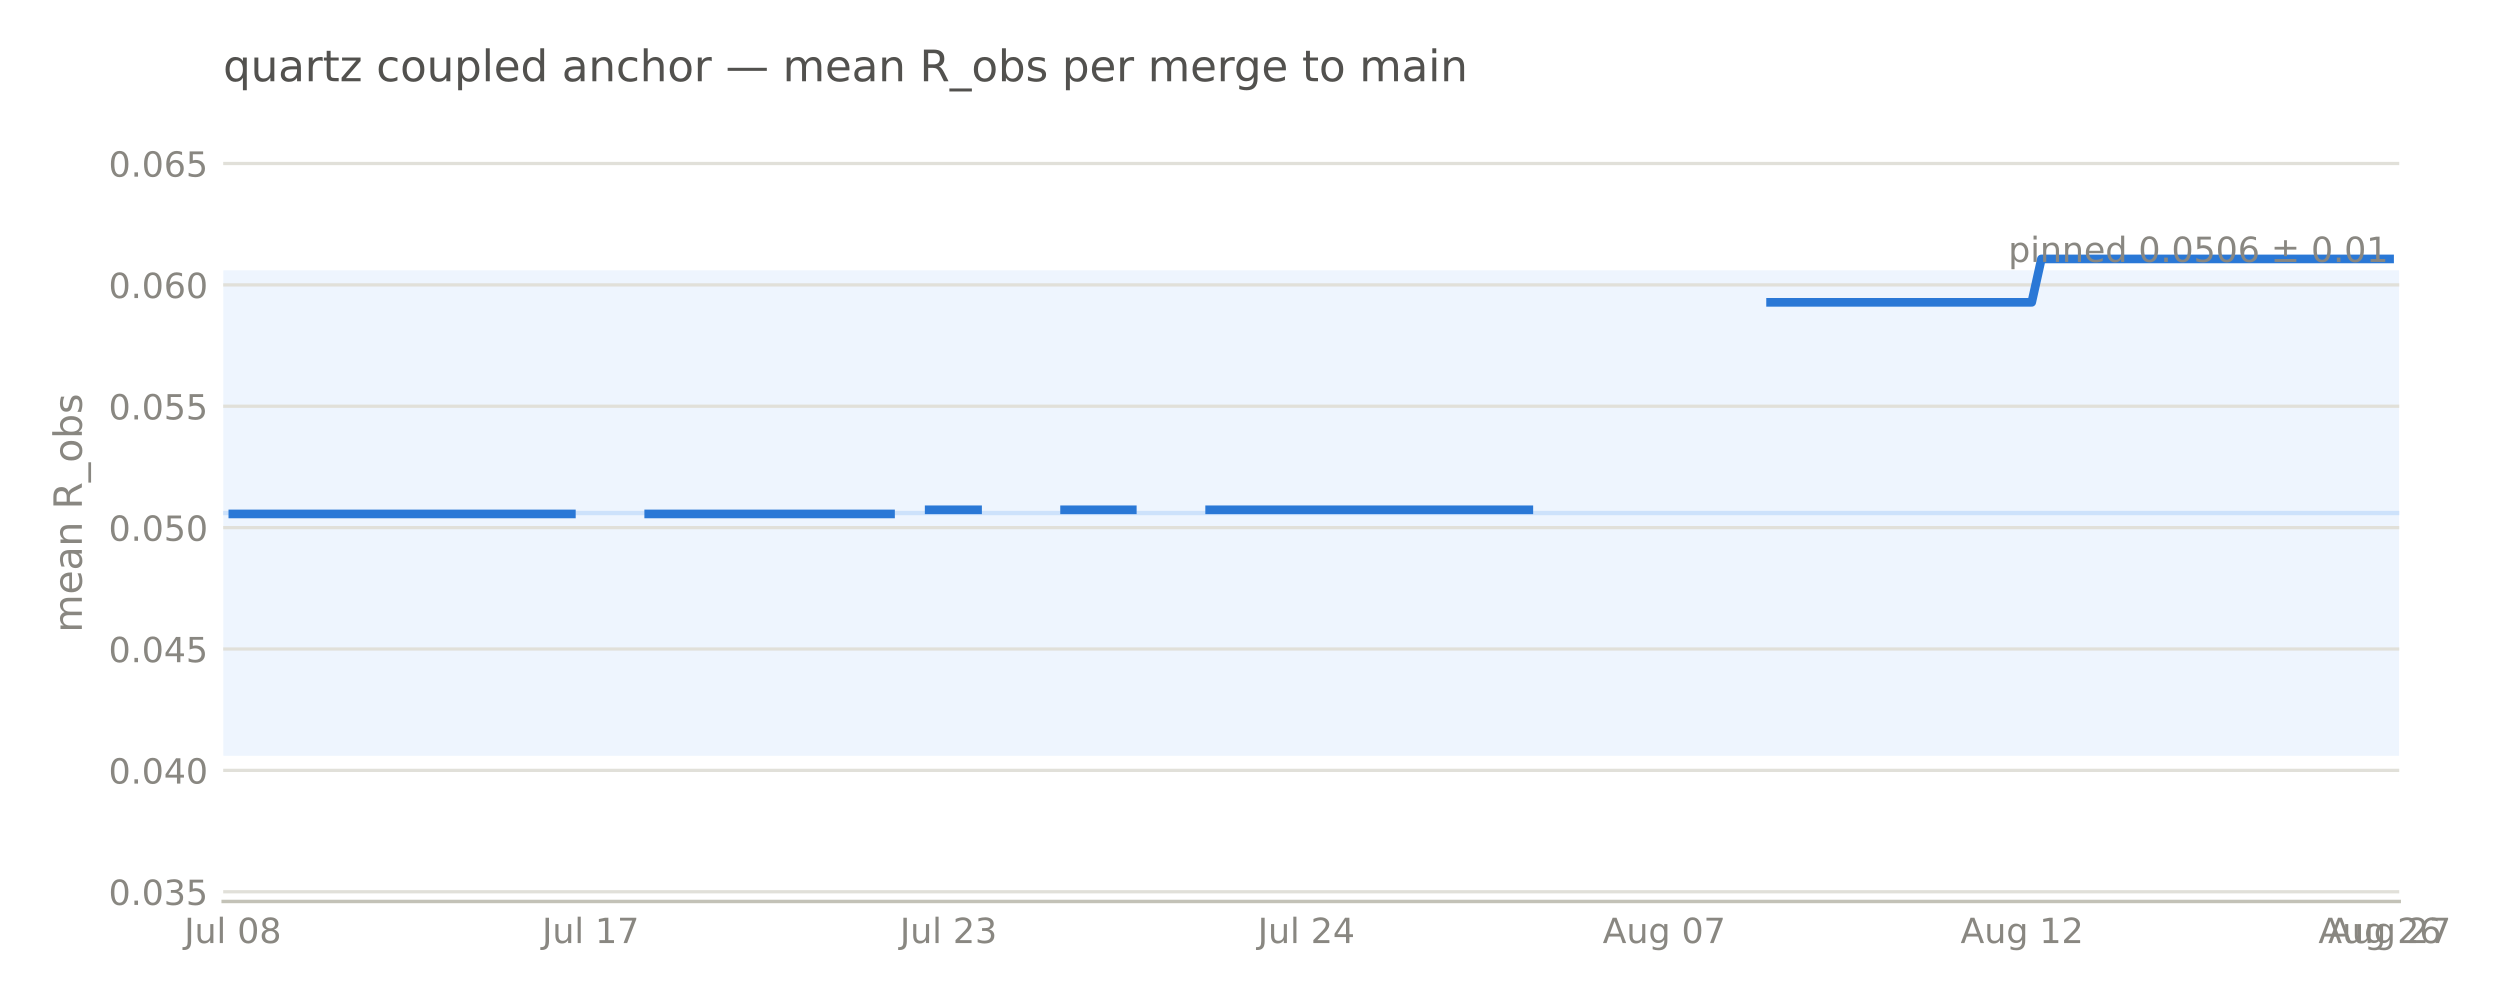
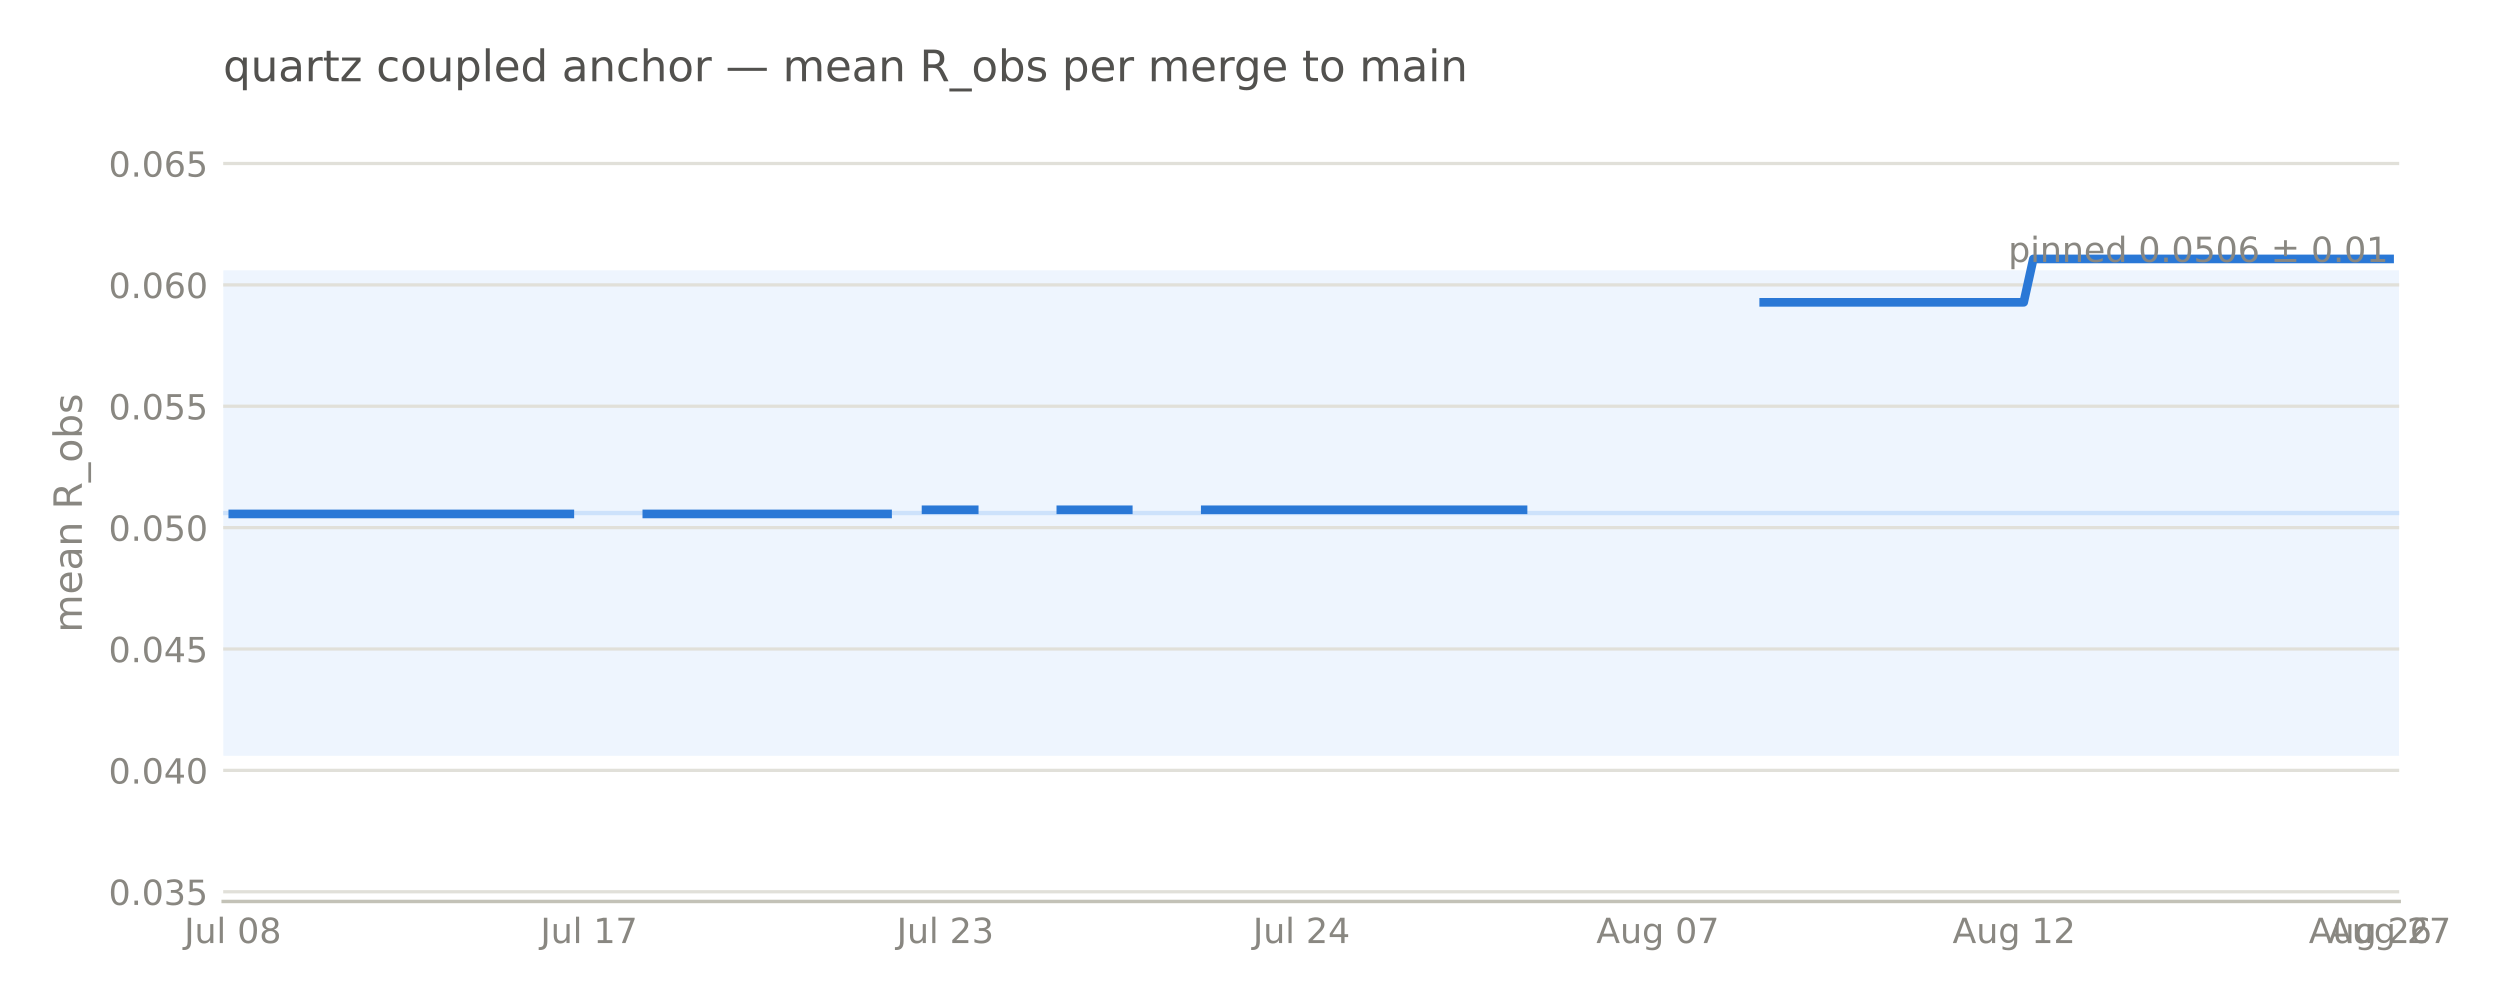
<svg xmlns="http://www.w3.org/2000/svg" width="576pt" height="230.4pt" viewBox="0 0 576 230.4" version="1.1">
  <defs>
    <style type="text/css">*{stroke-linejoin: round; stroke-linecap: butt}</style>
  </defs>
  <g id="figure_1">
    <g id="patch_1">
      <path d="M 0 230.4  L 576 230.4  L 576 0  L 0 0  L 0 230.4  z " style="fill: none; opacity: 0" />
    </g>
    <g id="axes_1">
      <g id="patch_2">
-         <path d="M 51.422 207.698  L 552.784 207.698  L 552.784 28.72  L 51.422 28.72  L 51.422 207.698  z " style="fill: none" />
+         <path d="M 51.422 207.698  L 552.775 207.698  L 552.775 28.72  L 51.422 28.72  L 51.422 207.698  z " style="fill: none" />
      </g>
      <g id="patch_3">
-         <path d="M 51.422 174.14  L 552.784 174.14  L 552.784 62.278  L 51.422 62.278  z " clip-path="url(#pe61ac181bb)" style="fill: #cde2fb; opacity: 0.35" />
+         <path d="M 51.422 174.14  L 552.775 174.14  L 552.775 62.278  L 51.422 62.278  z " clip-path="url(#p73b158e796)" style="fill: #cde2fb; opacity: 0.35" />
      </g>
      <g id="matplotlib.axis_1">
        <g id="xtick_1">
          <g id="line2d_1" />
          <g id="text_1">
-             <text style="font-size: 8px; font-family: 'DejaVu Sans', 'Bitstream Vera Sans', 'Computer Modern Sans Serif', 'Lucida Grande', 'Verdana', 'Geneva', 'Lucid', 'Arial', 'Helvetica', 'Avant Garde', sans-serif; text-anchor: middle; fill: #898781" x="53.65" y="217.277" transform="rotate(-0 53.65038 217.2769)">Jul 08</text>
+             <text style="font-size: 8px; font-family: 'DejaVu Sans', 'Bitstream Vera Sans', 'Computer Modern Sans Serif', 'Lucida Grande', 'Verdana', 'Geneva', 'Lucid', 'Arial', 'Helvetica', 'Avant Garde', sans-serif; text-anchor: middle; fill: #898781" x="53.64" y="217.277" transform="rotate(-0 53.64049 217.2769)">Jul 08</text>
          </g>
        </g>
        <g id="xtick_2">
          <g id="line2d_2" />
          <g id="text_2">
-             <text style="font-size: 8px; font-family: 'DejaVu Sans', 'Bitstream Vera Sans', 'Computer Modern Sans Serif', 'Lucida Grande', 'Verdana', 'Geneva', 'Lucid', 'Arial', 'Helvetica', 'Avant Garde', sans-serif; text-anchor: middle; fill: #898781" x="136.097" y="217.277" transform="rotate(-0 136.0966 217.2769)">Jul 17</text>
+             <text style="font-size: 8px; font-family: 'DejaVu Sans', 'Bitstream Vera Sans', 'Computer Modern Sans Serif', 'Lucida Grande', 'Verdana', 'Geneva', 'Lucid', 'Arial', 'Helvetica', 'Avant Garde', sans-serif; text-anchor: middle; fill: #898781" x="135.72" y="217.277" transform="rotate(-0 135.7204 217.2769)">Jul 17</text>
          </g>
        </g>
        <g id="xtick_3">
          <g id="line2d_3" />
          <g id="text_3">
-             <text style="font-size: 8px; font-family: 'DejaVu Sans', 'Bitstream Vera Sans', 'Computer Modern Sans Serif', 'Lucida Grande', 'Verdana', 'Geneva', 'Lucid', 'Arial', 'Helvetica', 'Avant Garde', sans-serif; text-anchor: middle; fill: #898781" x="218.543" y="217.277" transform="rotate(-0 218.5427 217.2769)">Jul 23</text>
+             <text style="font-size: 8px; font-family: 'DejaVu Sans', 'Bitstream Vera Sans', 'Computer Modern Sans Serif', 'Lucida Grande', 'Verdana', 'Geneva', 'Lucid', 'Arial', 'Helvetica', 'Avant Garde', sans-serif; text-anchor: middle; fill: #898781" x="217.8" y="217.277" transform="rotate(-0 217.8004 217.2769)">Jul 23</text>
          </g>
        </g>
        <g id="xtick_4">
          <g id="line2d_4" />
          <g id="text_4">
-             <text style="font-size: 8px; font-family: 'DejaVu Sans', 'Bitstream Vera Sans', 'Computer Modern Sans Serif', 'Lucida Grande', 'Verdana', 'Geneva', 'Lucid', 'Arial', 'Helvetica', 'Avant Garde', sans-serif; text-anchor: middle; fill: #898781" x="300.989" y="217.277" transform="rotate(-0 300.9889 217.2769)">Jul 24</text>
+             <text style="font-size: 8px; font-family: 'DejaVu Sans', 'Bitstream Vera Sans', 'Computer Modern Sans Serif', 'Lucida Grande', 'Verdana', 'Geneva', 'Lucid', 'Arial', 'Helvetica', 'Avant Garde', sans-serif; text-anchor: middle; fill: #898781" x="299.88" y="217.277" transform="rotate(-0 299.8803 217.2769)">Jul 24</text>
          </g>
        </g>
        <g id="xtick_5">
          <g id="line2d_5" />
          <g id="text_5">
-             <text style="font-size: 8px; font-family: 'DejaVu Sans', 'Bitstream Vera Sans', 'Computer Modern Sans Serif', 'Lucida Grande', 'Verdana', 'Geneva', 'Lucid', 'Arial', 'Helvetica', 'Avant Garde', sans-serif; text-anchor: middle; fill: #898781" x="383.435" y="217.276" transform="rotate(-0 383.4351 217.2763)">Aug 07</text>
+             <text style="font-size: 8px; font-family: 'DejaVu Sans', 'Bitstream Vera Sans', 'Computer Modern Sans Serif', 'Lucida Grande', 'Verdana', 'Geneva', 'Lucid', 'Arial', 'Helvetica', 'Avant Garde', sans-serif; text-anchor: middle; fill: #898781" x="381.96" y="217.276" transform="rotate(-0 381.9602 217.2763)">Aug 07</text>
          </g>
        </g>
        <g id="xtick_6">
          <g id="line2d_6" />
          <g id="text_6">
-             <text style="font-size: 8px; font-family: 'DejaVu Sans', 'Bitstream Vera Sans', 'Computer Modern Sans Serif', 'Lucida Grande', 'Verdana', 'Geneva', 'Lucid', 'Arial', 'Helvetica', 'Avant Garde', sans-serif; text-anchor: middle; fill: #898781" x="465.881" y="217.276" transform="rotate(-0 465.8813 217.2763)">Aug 12</text>
+             <text style="font-size: 8px; font-family: 'DejaVu Sans', 'Bitstream Vera Sans', 'Computer Modern Sans Serif', 'Lucida Grande', 'Verdana', 'Geneva', 'Lucid', 'Arial', 'Helvetica', 'Avant Garde', sans-serif; text-anchor: middle; fill: #898781" x="464.04" y="217.276" transform="rotate(-0 464.0402 217.2763)">Aug 12</text>
          </g>
        </g>
        <g id="xtick_7">
          <g id="line2d_7" />
          <g id="text_7">
-             <text style="font-size: 8px; font-family: 'DejaVu Sans', 'Bitstream Vera Sans', 'Computer Modern Sans Serif', 'Lucida Grande', 'Verdana', 'Geneva', 'Lucid', 'Arial', 'Helvetica', 'Avant Garde', sans-serif; text-anchor: middle; fill: #898781" x="548.327" y="217.276" transform="rotate(-0 548.3274 217.2763)">Aug 26</text>
+             <text style="font-size: 8px; font-family: 'DejaVu Sans', 'Bitstream Vera Sans', 'Computer Modern Sans Serif', 'Lucida Grande', 'Verdana', 'Geneva', 'Lucid', 'Arial', 'Helvetica', 'Avant Garde', sans-serif; text-anchor: middle; fill: #898781" x="546.12" y="217.276" transform="rotate(-0 546.1201 217.2763)">Aug 26</text>
          </g>
        </g>
        <g id="xtick_8">
          <g id="line2d_8" />
          <g id="text_8">
-             <text style="font-size: 8px; font-family: 'DejaVu Sans', 'Bitstream Vera Sans', 'Computer Modern Sans Serif', 'Lucida Grande', 'Verdana', 'Geneva', 'Lucid', 'Arial', 'Helvetica', 'Avant Garde', sans-serif; text-anchor: middle; fill: #898781" x="550.556" y="217.276" transform="rotate(-0 550.5557 217.2763)">Aug 27</text>
+             <text style="font-size: 8px; font-family: 'DejaVu Sans', 'Bitstream Vera Sans', 'Computer Modern Sans Serif', 'Lucida Grande', 'Verdana', 'Geneva', 'Lucid', 'Arial', 'Helvetica', 'Avant Garde', sans-serif; text-anchor: middle; fill: #898781" x="550.557" y="217.276" transform="rotate(-0 550.5568 217.2763)">Aug 27</text>
          </g>
        </g>
      </g>
      <g id="matplotlib.axis_2">
        <g id="ytick_1">
          <g id="line2d_9">
-             <path d="M 51.422 205.461  L 552.784 205.461  " clip-path="url(#pe61ac181bb)" style="fill: none; stroke: #e1e0d9; stroke-width: 0.75; stroke-linecap: square" />
+             <path d="M 51.422 205.461  L 552.775 205.461  " clip-path="url(#p73b158e796)" style="fill: none; stroke: #e1e0d9; stroke-width: 0.75; stroke-linecap: square" />
          </g>
          <g id="line2d_10" />
          <g id="text_9">
            <text style="font-size: 8px; font-family: 'DejaVu Sans', 'Bitstream Vera Sans', 'Computer Modern Sans Serif', 'Lucida Grande', 'Verdana', 'Geneva', 'Lucid', 'Arial', 'Helvetica', 'Avant Garde', sans-serif; text-anchor: end; fill: #898781" x="47.922" y="208.5" transform="rotate(-0 47.92211 208.5)">0.035</text>
          </g>
        </g>
        <g id="ytick_2">
          <g id="line2d_11">
-             <path d="M 51.422 177.496  L 552.784 177.496  " clip-path="url(#pe61ac181bb)" style="fill: none; stroke: #e1e0d9; stroke-width: 0.75; stroke-linecap: square" />
+             <path d="M 51.422 177.496  L 552.775 177.496  " clip-path="url(#p73b158e796)" style="fill: none; stroke: #e1e0d9; stroke-width: 0.75; stroke-linecap: square" />
          </g>
          <g id="line2d_12" />
          <g id="text_10">
            <text style="font-size: 8px; font-family: 'DejaVu Sans', 'Bitstream Vera Sans', 'Computer Modern Sans Serif', 'Lucida Grande', 'Verdana', 'Geneva', 'Lucid', 'Arial', 'Helvetica', 'Avant Garde', sans-serif; text-anchor: end; fill: #898781" x="47.922" y="180.535" transform="rotate(-0 47.92211 180.5346)">0.040</text>
          </g>
        </g>
        <g id="ytick_3">
          <g id="line2d_13">
-             <path d="M 51.422 149.53  L 552.784 149.53  " clip-path="url(#pe61ac181bb)" style="fill: none; stroke: #e1e0d9; stroke-width: 0.75; stroke-linecap: square" />
+             <path d="M 51.422 149.53  L 552.775 149.53  " clip-path="url(#p73b158e796)" style="fill: none; stroke: #e1e0d9; stroke-width: 0.75; stroke-linecap: square" />
          </g>
          <g id="line2d_14" />
          <g id="text_11">
            <text style="font-size: 8px; font-family: 'DejaVu Sans', 'Bitstream Vera Sans', 'Computer Modern Sans Serif', 'Lucida Grande', 'Verdana', 'Geneva', 'Lucid', 'Arial', 'Helvetica', 'Avant Garde', sans-serif; text-anchor: end; fill: #898781" x="47.922" y="152.569" transform="rotate(-0 47.92211 152.5693)">0.045</text>
          </g>
        </g>
        <g id="ytick_4">
          <g id="line2d_15">
-             <path d="M 51.422 121.565  L 552.784 121.565  " clip-path="url(#pe61ac181bb)" style="fill: none; stroke: #e1e0d9; stroke-width: 0.75; stroke-linecap: square" />
+             <path d="M 51.422 121.565  L 552.775 121.565  " clip-path="url(#p73b158e796)" style="fill: none; stroke: #e1e0d9; stroke-width: 0.75; stroke-linecap: square" />
          </g>
          <g id="line2d_16" />
          <g id="text_12">
            <text style="font-size: 8px; font-family: 'DejaVu Sans', 'Bitstream Vera Sans', 'Computer Modern Sans Serif', 'Lucida Grande', 'Verdana', 'Geneva', 'Lucid', 'Arial', 'Helvetica', 'Avant Garde', sans-serif; text-anchor: end; fill: #898781" x="47.922" y="124.604" transform="rotate(-0 47.92211 124.604)">0.050</text>
          </g>
        </g>
        <g id="ytick_5">
          <g id="line2d_17">
-             <path d="M 51.422 93.6  L 552.784 93.6  " clip-path="url(#pe61ac181bb)" style="fill: none; stroke: #e1e0d9; stroke-width: 0.75; stroke-linecap: square" />
+             <path d="M 51.422 93.6  L 552.775 93.6  " clip-path="url(#p73b158e796)" style="fill: none; stroke: #e1e0d9; stroke-width: 0.75; stroke-linecap: square" />
          </g>
          <g id="line2d_18" />
          <g id="text_13">
            <text style="font-size: 8px; font-family: 'DejaVu Sans', 'Bitstream Vera Sans', 'Computer Modern Sans Serif', 'Lucida Grande', 'Verdana', 'Geneva', 'Lucid', 'Arial', 'Helvetica', 'Avant Garde', sans-serif; text-anchor: end; fill: #898781" x="47.922" y="96.639" transform="rotate(-0 47.92211 96.63863)">0.055</text>
          </g>
        </g>
        <g id="ytick_6">
          <g id="line2d_19">
-             <path d="M 51.422 65.634  L 552.784 65.634  " clip-path="url(#pe61ac181bb)" style="fill: none; stroke: #e1e0d9; stroke-width: 0.75; stroke-linecap: square" />
+             <path d="M 51.422 65.634  L 552.775 65.634  " clip-path="url(#p73b158e796)" style="fill: none; stroke: #e1e0d9; stroke-width: 0.75; stroke-linecap: square" />
          </g>
          <g id="line2d_20" />
          <g id="text_14">
            <text style="font-size: 8px; font-family: 'DejaVu Sans', 'Bitstream Vera Sans', 'Computer Modern Sans Serif', 'Lucida Grande', 'Verdana', 'Geneva', 'Lucid', 'Arial', 'Helvetica', 'Avant Garde', sans-serif; text-anchor: end; fill: #898781" x="47.922" y="68.673" transform="rotate(-0 47.92211 68.6733)">0.060</text>
          </g>
        </g>
        <g id="ytick_7">
          <g id="line2d_21">
-             <path d="M 51.422 37.669  L 552.784 37.669  " clip-path="url(#pe61ac181bb)" style="fill: none; stroke: #e1e0d9; stroke-width: 0.75; stroke-linecap: square" />
+             <path d="M 51.422 37.669  L 552.775 37.669  " clip-path="url(#p73b158e796)" style="fill: none; stroke: #e1e0d9; stroke-width: 0.75; stroke-linecap: square" />
          </g>
          <g id="line2d_22" />
          <g id="text_15">
            <text style="font-size: 8px; font-family: 'DejaVu Sans', 'Bitstream Vera Sans', 'Computer Modern Sans Serif', 'Lucida Grande', 'Verdana', 'Geneva', 'Lucid', 'Arial', 'Helvetica', 'Avant Garde', sans-serif; text-anchor: end; fill: #898781" x="47.922" y="40.708" transform="rotate(-0 47.92211 40.70797)">0.065</text>
          </g>
        </g>
        <g id="text_16">
          <text style="font-size: 9px; font-family: 'DejaVu Sans', 'Bitstream Vera Sans', 'Computer Modern Sans Serif', 'Lucida Grande', 'Verdana', 'Geneva', 'Lucid', 'Arial', 'Helvetica', 'Avant Garde', sans-serif; text-anchor: middle; fill: #898781" x="18.858" y="118.209" transform="rotate(-90 18.8575 118.2091)">mean R_obs</text>
        </g>
      </g>
      <g id="line2d_23">
-         <path d="M 51.422 118.209  L 552.784 118.209  " clip-path="url(#pe61ac181bb)" style="fill: none; stroke: #cde2fb; stroke-linecap: square" />
+         <path d="M 51.422 118.209  L 552.775 118.209  " clip-path="url(#p73b158e796)" style="fill: none; stroke: #cde2fb; stroke-linecap: square" />
      </g>
      <g id="patch_4">
-         <path d="M 51.422 207.698  L 552.784 207.698  " style="fill: none; stroke: #c3c2b7; stroke-width: 0.8; stroke-linejoin: miter; stroke-linecap: square" />
+         <path d="M 51.422 207.698  L 552.775 207.698  " style="fill: none; stroke: #c3c2b7; stroke-width: 0.8; stroke-linejoin: miter; stroke-linecap: square" />
      </g>
      <g id="line2d_24">
-         <path d="M 53.65 118.409  L 131.64 118.409  M 149.466 118.409  L 205.173 118.409  M 214.086 117.455  L 225.228 117.455  M 245.282 117.455  L 260.88 117.455  M 278.706 117.455  L 352.239 117.455  M 407.946 69.652  L 468.11 69.652  L 470.338 59.661  L 550.556 59.661  L 550.556 59.661  " clip-path="url(#pe61ac181bb)" style="fill: none; stroke: #2a78d6; stroke-width: 2; stroke-linecap: square" />
+         <path d="M 53.64 118.409  L 131.284 118.409  M 149.031 118.409  L 204.49 118.409  M 213.364 117.455  L 224.455 117.455  M 244.421 117.455  L 259.95 117.455  M 277.697 117.455  L 350.903 117.455  M 406.362 69.652  L 466.259 69.652  L 468.477 59.661  L 550.557 59.661  L 550.557 59.661  " clip-path="url(#p73b158e796)" style="fill: none; stroke: #2a78d6; stroke-width: 2; stroke-linecap: square" />
      </g>
      <g id="text_17">
-         <text style="font-size: 8px; font-family: 'DejaVu Sans', 'Bitstream Vera Sans', 'Computer Modern Sans Serif', 'Lucida Grande', 'Verdana', 'Geneva', 'Lucid', 'Arial', 'Helvetica', 'Avant Garde', sans-serif; text-anchor: end; fill: #898781" x="550.277" y="60.357" transform="rotate(-0 550.2772 60.35652)">pinned 0.0506 ± 0.01</text>
+         <text style="font-size: 8px; font-family: 'DejaVu Sans', 'Bitstream Vera Sans', 'Computer Modern Sans Serif', 'Lucida Grande', 'Verdana', 'Geneva', 'Lucid', 'Arial', 'Helvetica', 'Avant Garde', sans-serif; text-anchor: end; fill: #898781" x="550.268" y="60.357" transform="rotate(-0 550.2685 60.35652)">pinned 0.0506 ± 0.01</text>
      </g>
      <g id="text_18">
        <text style="font-size: 10px; font-family: 'DejaVu Sans', 'Bitstream Vera Sans', 'Computer Modern Sans Serif', 'Lucida Grande', 'Verdana', 'Geneva', 'Lucid', 'Arial', 'Helvetica', 'Avant Garde', sans-serif; text-anchor: start; fill: #52514e" x="51.422" y="18.72" transform="rotate(-0 51.42211 18.72)">quartz coupled anchor — mean R_obs per merge to main</text>
      </g>
    </g>
  </g>
  <defs>
-     <clipPath id="pe61ac181bb">
-       <rect x="51.422" y="28.72" width="501.362" height="178.978" />
+     <clipPath id="p73b158e796">
+       <rect x="51.422" y="28.72" width="501.353" height="178.978" />
    </clipPath>
  </defs>
</svg>
